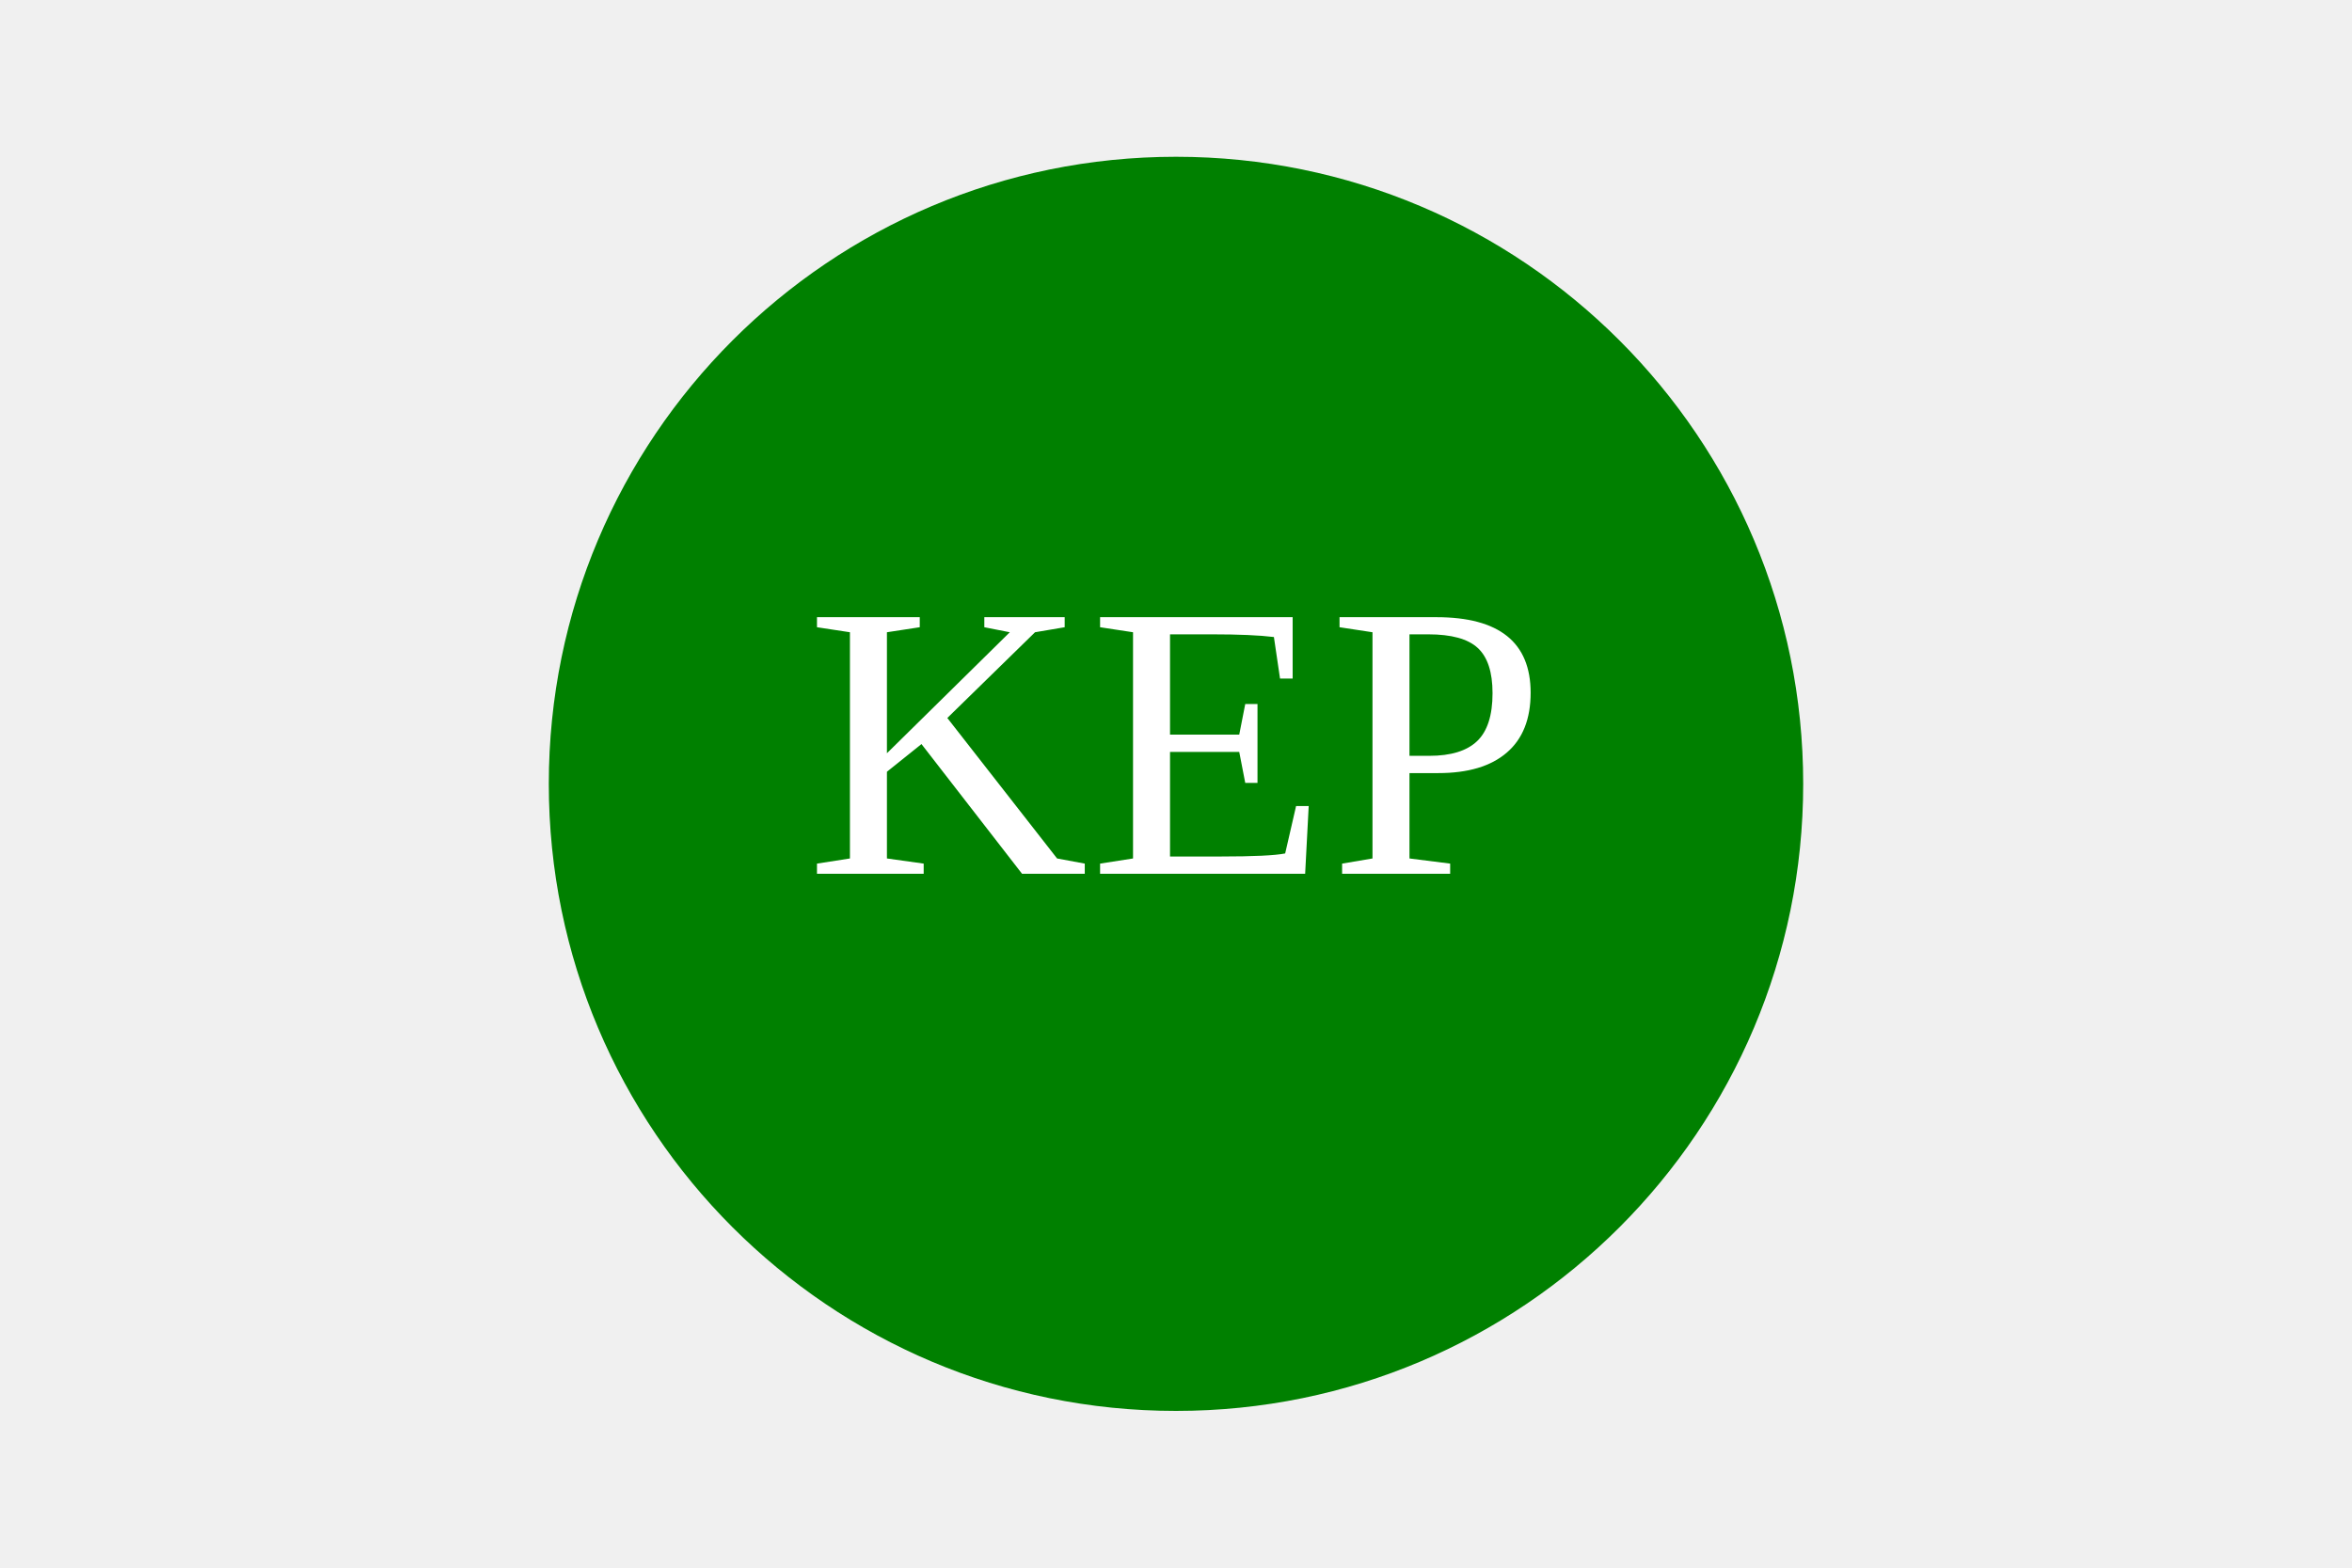
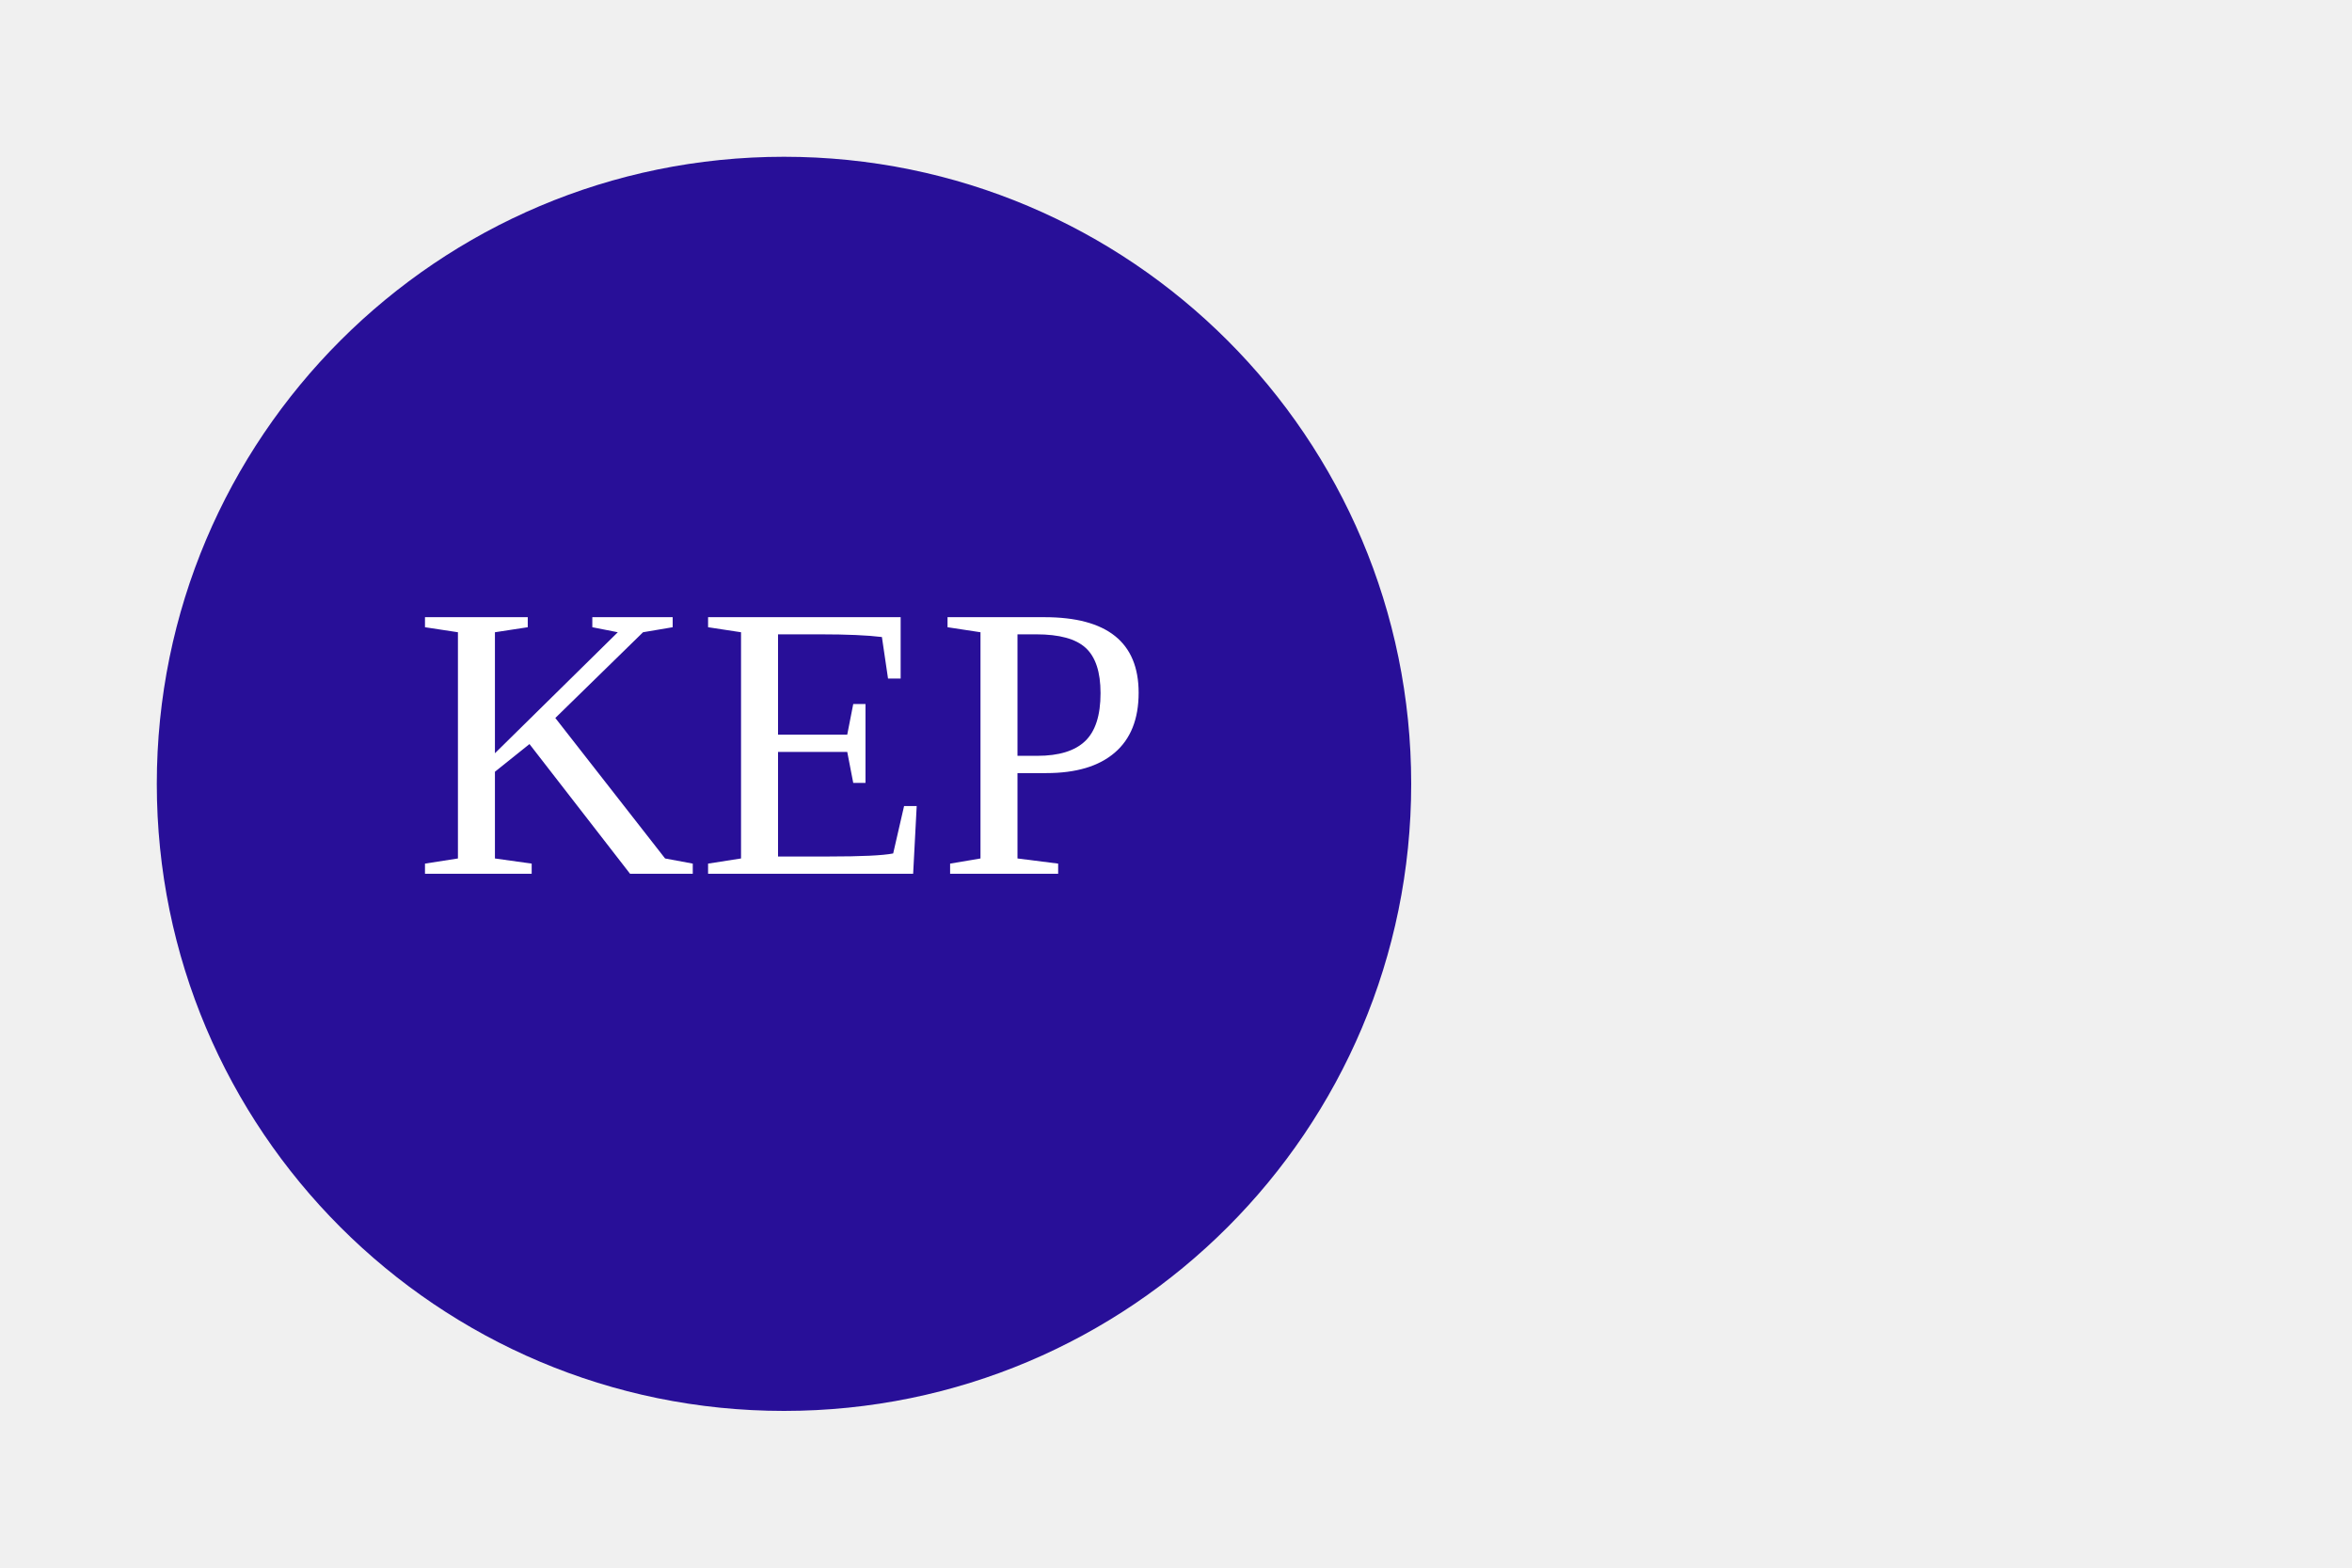
- <svg width="300" height="200">
-   <circle cx="150" cy="100" r="80" fill="green" />
-   <text x="50%" y="50%" dominant-baseline="middle" text-anchor="middle" font-size="50" fill="white">
-             KEP
-         </text>
+ <svg xmlns="http://www.w3.org/2000/svg" width="300" height="200">
+   <circle cx="100" cy="100" r="80" fill="#280F98" />
+   <text x="100" y="100" dominant-baseline="middle" text-anchor="middle" font-size="50" fill="white">
+         KEP
+     </text>
</svg>
